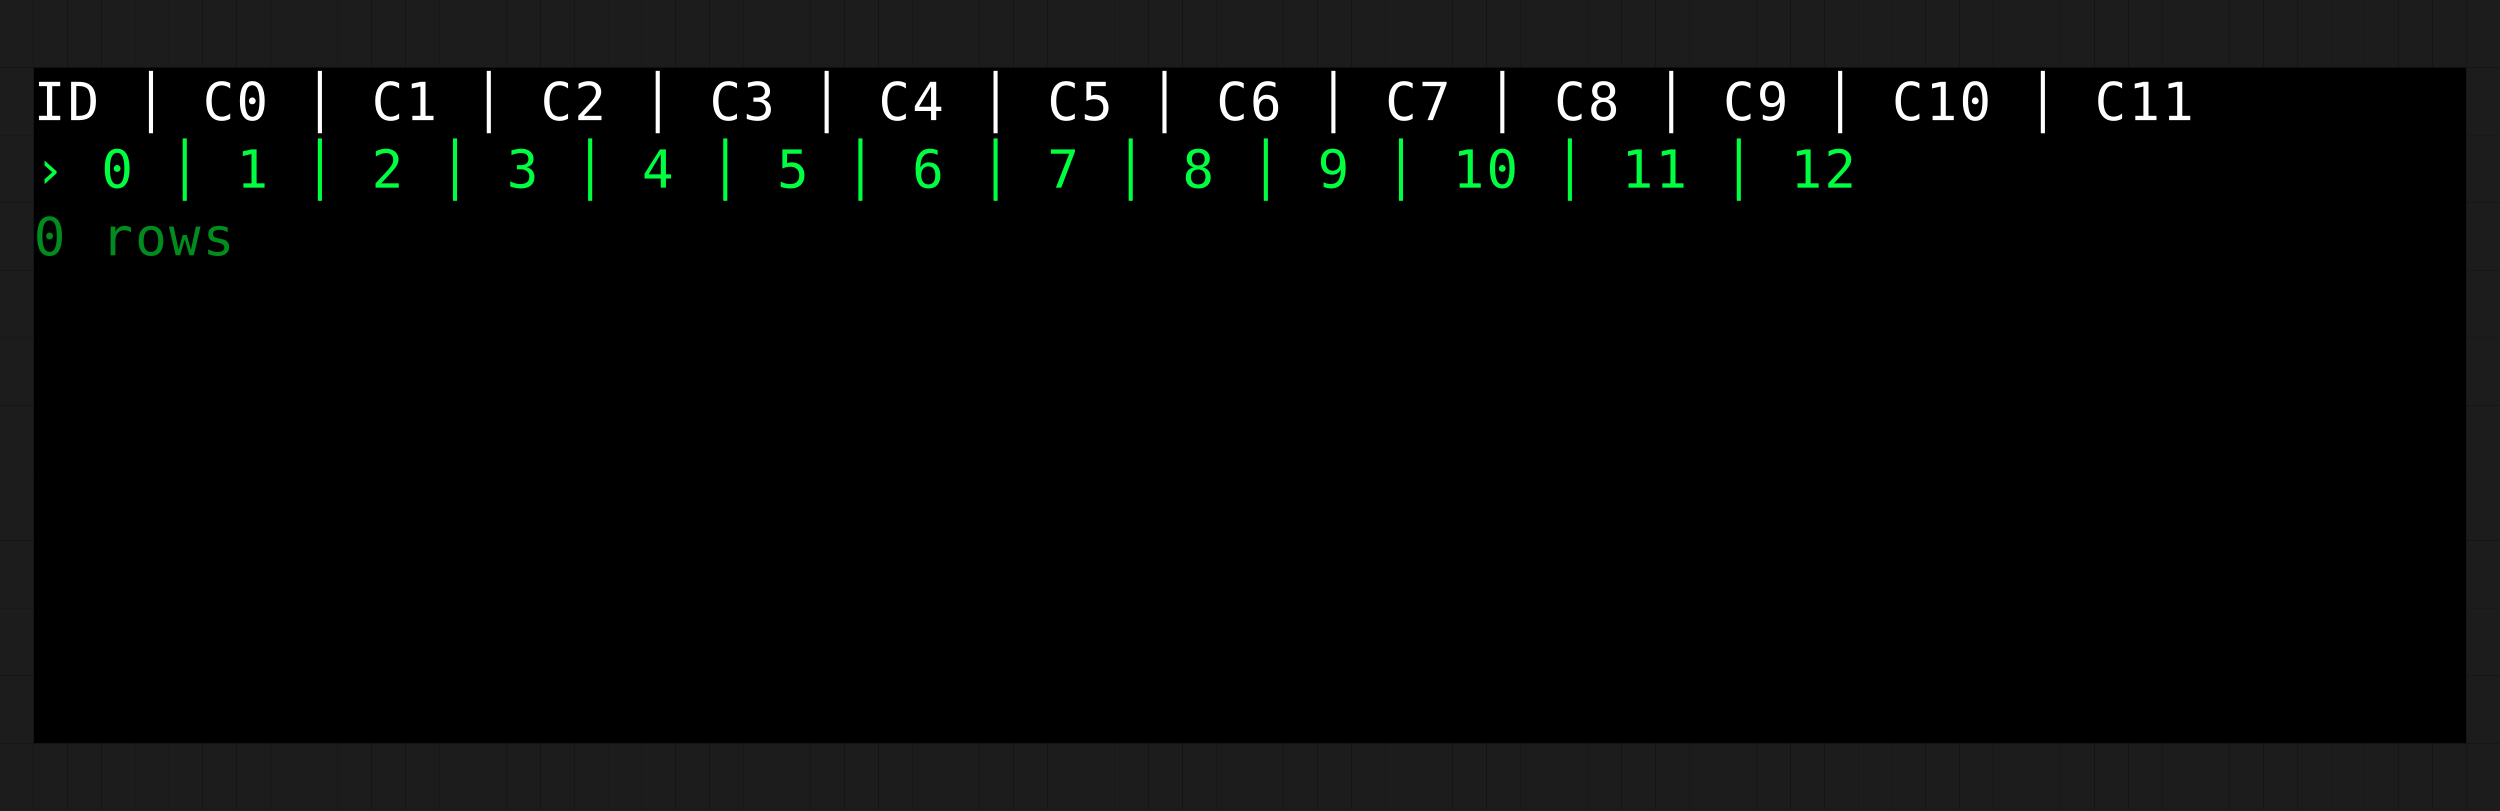
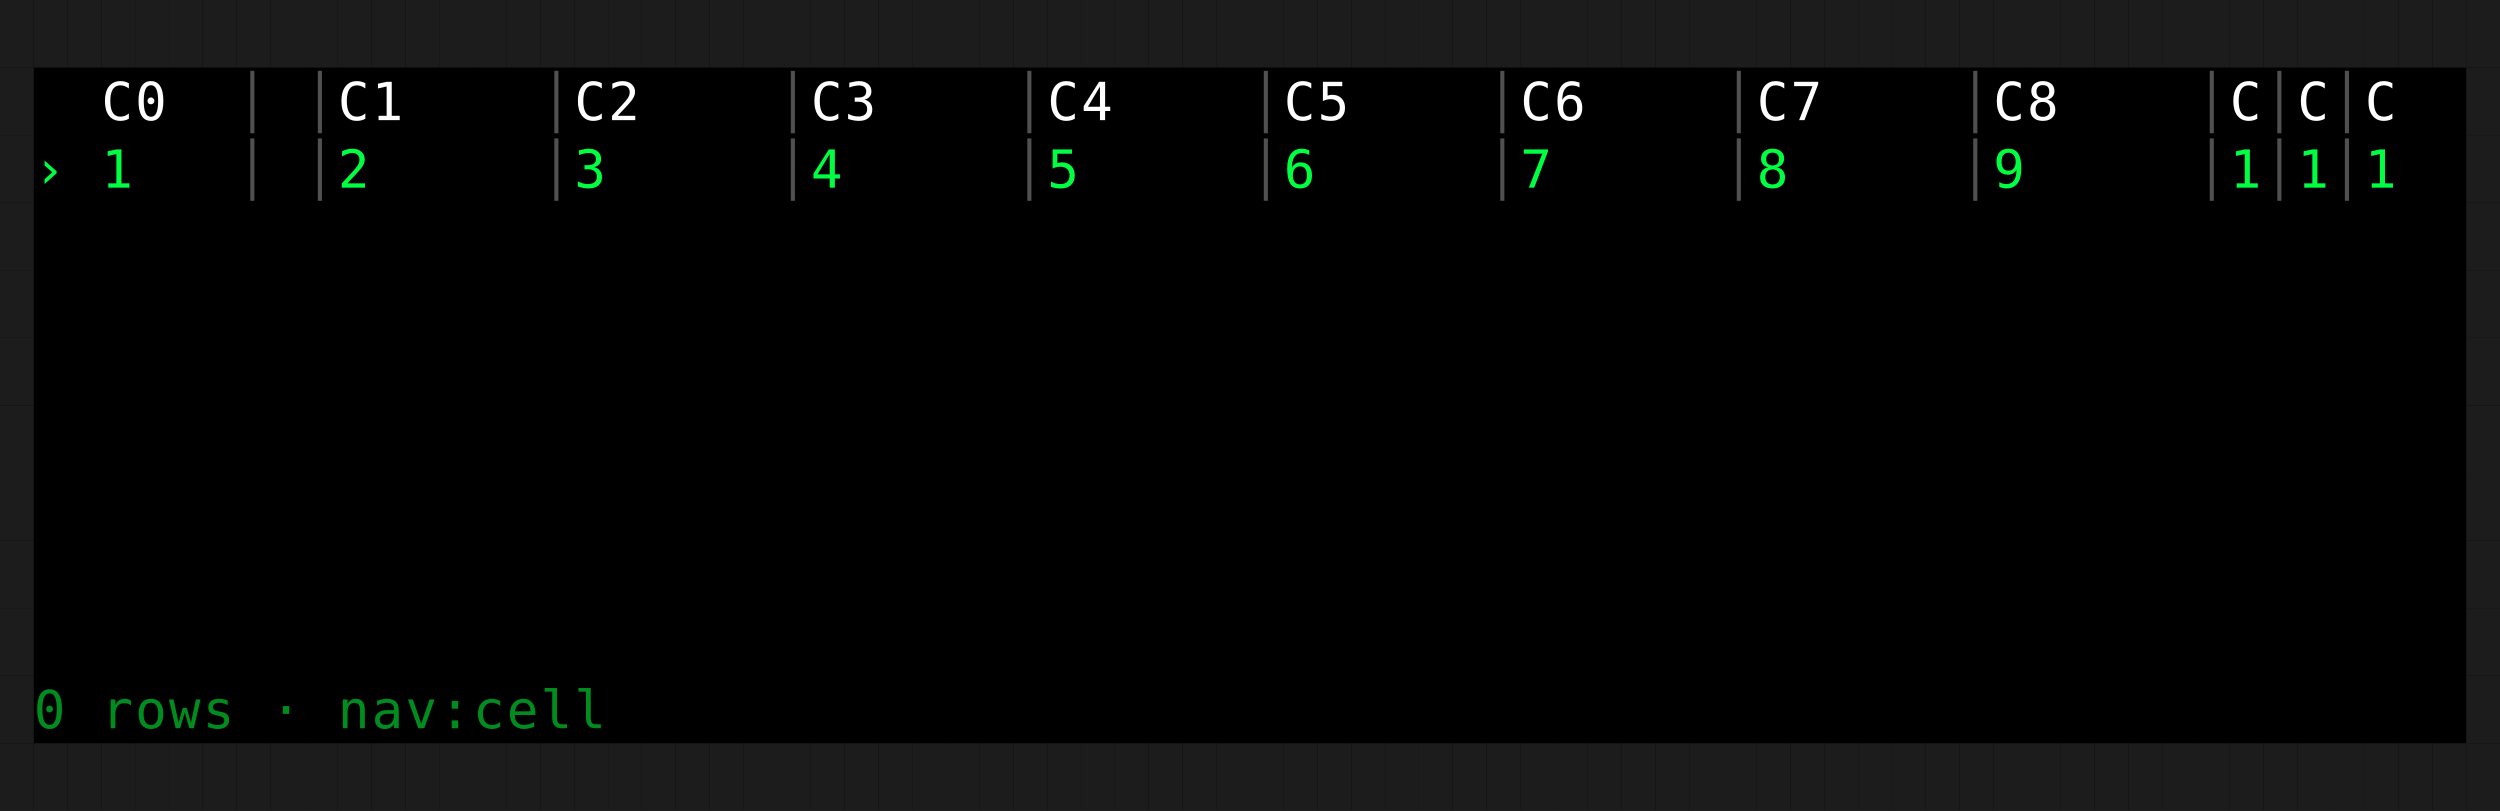
<svg xmlns="http://www.w3.org/2000/svg" width="666" height="216" viewBox="0 0 666 216" role="img" aria-label="DataTable wide" style="background:#000000">
  <rect width="100%" height="100%" fill="#000000" />
  <g font-family="ui-monospace, SFMono-Regular, Menlo, Consolas, monospace" font-size="14">
    <rect x="0" y="0" width="9" height="18" fill="#1c1c1c" />
    <rect x="9" y="0" width="9" height="18" fill="#1c1c1c" />
    <rect x="18" y="0" width="9" height="18" fill="#1c1c1c" />
    <rect x="27" y="0" width="9" height="18" fill="#1c1c1c" />
    <rect x="36" y="0" width="9" height="18" fill="#1c1c1c" />
    <rect x="45" y="0" width="9" height="18" fill="#1c1c1c" />
    <rect x="54" y="0" width="9" height="18" fill="#1c1c1c" />
    <rect x="63" y="0" width="9" height="18" fill="#1c1c1c" />
    <rect x="72" y="0" width="9" height="18" fill="#1c1c1c" />
    <rect x="81" y="0" width="9" height="18" fill="#1c1c1c" />
    <rect x="90" y="0" width="9" height="18" fill="#1c1c1c" />
    <rect x="99" y="0" width="9" height="18" fill="#1c1c1c" />
    <rect x="108" y="0" width="9" height="18" fill="#1c1c1c" />
    <rect x="117" y="0" width="9" height="18" fill="#1c1c1c" />
    <rect x="126" y="0" width="9" height="18" fill="#1c1c1c" />
    <rect x="135" y="0" width="9" height="18" fill="#1c1c1c" />
    <rect x="144" y="0" width="9" height="18" fill="#1c1c1c" />
    <rect x="153" y="0" width="9" height="18" fill="#1c1c1c" />
    <rect x="162" y="0" width="9" height="18" fill="#1c1c1c" />
    <rect x="171" y="0" width="9" height="18" fill="#1c1c1c" />
    <rect x="180" y="0" width="9" height="18" fill="#1c1c1c" />
    <rect x="189" y="0" width="9" height="18" fill="#1c1c1c" />
    <rect x="198" y="0" width="9" height="18" fill="#1c1c1c" />
    <rect x="207" y="0" width="9" height="18" fill="#1c1c1c" />
    <rect x="216" y="0" width="9" height="18" fill="#1c1c1c" />
    <rect x="225" y="0" width="9" height="18" fill="#1c1c1c" />
    <rect x="234" y="0" width="9" height="18" fill="#1c1c1c" />
    <rect x="243" y="0" width="9" height="18" fill="#1c1c1c" />
    <rect x="252" y="0" width="9" height="18" fill="#1c1c1c" />
    <rect x="261" y="0" width="9" height="18" fill="#1c1c1c" />
    <rect x="270" y="0" width="9" height="18" fill="#1c1c1c" />
    <rect x="279" y="0" width="9" height="18" fill="#1c1c1c" />
    <rect x="288" y="0" width="9" height="18" fill="#1c1c1c" />
    <rect x="297" y="0" width="9" height="18" fill="#1c1c1c" />
    <rect x="306" y="0" width="9" height="18" fill="#1c1c1c" />
    <rect x="315" y="0" width="9" height="18" fill="#1c1c1c" />
    <rect x="324" y="0" width="9" height="18" fill="#1c1c1c" />
    <rect x="333" y="0" width="9" height="18" fill="#1c1c1c" />
    <rect x="342" y="0" width="9" height="18" fill="#1c1c1c" />
    <rect x="351" y="0" width="9" height="18" fill="#1c1c1c" />
    <rect x="360" y="0" width="9" height="18" fill="#1c1c1c" />
    <rect x="369" y="0" width="9" height="18" fill="#1c1c1c" />
    <rect x="378" y="0" width="9" height="18" fill="#1c1c1c" />
    <rect x="387" y="0" width="9" height="18" fill="#1c1c1c" />
    <rect x="396" y="0" width="9" height="18" fill="#1c1c1c" />
    <rect x="405" y="0" width="9" height="18" fill="#1c1c1c" />
    <rect x="414" y="0" width="9" height="18" fill="#1c1c1c" />
    <rect x="423" y="0" width="9" height="18" fill="#1c1c1c" />
    <rect x="432" y="0" width="9" height="18" fill="#1c1c1c" />
    <rect x="441" y="0" width="9" height="18" fill="#1c1c1c" />
    <rect x="450" y="0" width="9" height="18" fill="#1c1c1c" />
    <rect x="459" y="0" width="9" height="18" fill="#1c1c1c" />
    <rect x="468" y="0" width="9" height="18" fill="#1c1c1c" />
    <rect x="477" y="0" width="9" height="18" fill="#1c1c1c" />
    <rect x="486" y="0" width="9" height="18" fill="#1c1c1c" />
    <rect x="495" y="0" width="9" height="18" fill="#1c1c1c" />
    <rect x="504" y="0" width="9" height="18" fill="#1c1c1c" />
    <rect x="513" y="0" width="9" height="18" fill="#1c1c1c" />
    <rect x="522" y="0" width="9" height="18" fill="#1c1c1c" />
    <rect x="531" y="0" width="9" height="18" fill="#1c1c1c" />
    <rect x="540" y="0" width="9" height="18" fill="#1c1c1c" />
    <rect x="549" y="0" width="9" height="18" fill="#1c1c1c" />
    <rect x="558" y="0" width="9" height="18" fill="#1c1c1c" />
    <rect x="567" y="0" width="9" height="18" fill="#1c1c1c" />
    <rect x="576" y="0" width="9" height="18" fill="#1c1c1c" />
    <rect x="585" y="0" width="9" height="18" fill="#1c1c1c" />
    <rect x="594" y="0" width="9" height="18" fill="#1c1c1c" />
    <rect x="603" y="0" width="9" height="18" fill="#1c1c1c" />
    <rect x="612" y="0" width="9" height="18" fill="#1c1c1c" />
    <rect x="621" y="0" width="9" height="18" fill="#1c1c1c" />
    <rect x="630" y="0" width="9" height="18" fill="#1c1c1c" />
    <rect x="639" y="0" width="9" height="18" fill="#1c1c1c" />
    <rect x="648" y="0" width="9" height="18" fill="#1c1c1c" />
    <rect x="657" y="0" width="9" height="18" fill="#1c1c1c" />
    <rect x="0" y="18" width="9" height="18" fill="#1c1c1c" />
-     <text x="9" y="32" fill="#ffffff">I</text>
-     <text x="18" y="32" fill="#ffffff">D</text>
-     <text x="36" y="32" fill="#ffffff">│</text>
-     <text x="54" y="32" fill="#ffffff">C</text>
-     <text x="63" y="32" fill="#ffffff">0</text>
-     <text x="81" y="32" fill="#ffffff">│</text>
-     <text x="99" y="32" fill="#ffffff">C</text>
-     <text x="108" y="32" fill="#ffffff">1</text>
-     <text x="126" y="32" fill="#ffffff">│</text>
-     <text x="144" y="32" fill="#ffffff">C</text>
-     <text x="153" y="32" fill="#ffffff">2</text>
-     <text x="171" y="32" fill="#ffffff">│</text>
-     <text x="189" y="32" fill="#ffffff">C</text>
-     <text x="198" y="32" fill="#ffffff">3</text>
-     <text x="216" y="32" fill="#ffffff">│</text>
-     <text x="234" y="32" fill="#ffffff">C</text>
-     <text x="243" y="32" fill="#ffffff">4</text>
-     <text x="261" y="32" fill="#ffffff">│</text>
+     <text x="27" y="32" fill="#ffffff">C</text>
+     <text x="36" y="32" fill="#ffffff">0</text>
+     <text x="63" y="32" fill="#505050">│</text>
+     <text x="81" y="32" fill="#505050">│</text>
+     <text x="90" y="32" fill="#ffffff">C</text>
+     <text x="99" y="32" fill="#ffffff">1</text>
+     <text x="144" y="32" fill="#505050">│</text>
+     <text x="153" y="32" fill="#ffffff">C</text>
+     <text x="162" y="32" fill="#ffffff">2</text>
+     <text x="207" y="32" fill="#505050">│</text>
+     <text x="216" y="32" fill="#ffffff">C</text>
+     <text x="225" y="32" fill="#ffffff">3</text>
+     <text x="270" y="32" fill="#505050">│</text>
    <text x="279" y="32" fill="#ffffff">C</text>
-     <text x="288" y="32" fill="#ffffff">5</text>
-     <text x="306" y="32" fill="#ffffff">│</text>
-     <text x="324" y="32" fill="#ffffff">C</text>
-     <text x="333" y="32" fill="#ffffff">6</text>
-     <text x="351" y="32" fill="#ffffff">│</text>
-     <text x="369" y="32" fill="#ffffff">C</text>
-     <text x="378" y="32" fill="#ffffff">7</text>
-     <text x="396" y="32" fill="#ffffff">│</text>
-     <text x="414" y="32" fill="#ffffff">C</text>
-     <text x="423" y="32" fill="#ffffff">8</text>
-     <text x="441" y="32" fill="#ffffff">│</text>
-     <text x="459" y="32" fill="#ffffff">C</text>
-     <text x="468" y="32" fill="#ffffff">9</text>
-     <text x="486" y="32" fill="#ffffff">│</text>
-     <text x="504" y="32" fill="#ffffff">C</text>
-     <text x="513" y="32" fill="#ffffff">1</text>
-     <text x="522" y="32" fill="#ffffff">0</text>
-     <text x="540" y="32" fill="#ffffff">│</text>
-     <text x="558" y="32" fill="#ffffff">C</text>
-     <text x="567" y="32" fill="#ffffff">1</text>
-     <text x="576" y="32" fill="#ffffff">1</text>
+     <text x="288" y="32" fill="#ffffff">4</text>
+     <text x="333" y="32" fill="#505050">│</text>
+     <text x="342" y="32" fill="#ffffff">C</text>
+     <text x="351" y="32" fill="#ffffff">5</text>
+     <text x="396" y="32" fill="#505050">│</text>
+     <text x="405" y="32" fill="#ffffff">C</text>
+     <text x="414" y="32" fill="#ffffff">6</text>
+     <text x="459" y="32" fill="#505050">│</text>
+     <text x="468" y="32" fill="#ffffff">C</text>
+     <text x="477" y="32" fill="#ffffff">7</text>
+     <text x="522" y="32" fill="#505050">│</text>
+     <text x="531" y="32" fill="#ffffff">C</text>
+     <text x="540" y="32" fill="#ffffff">8</text>
+     <text x="585" y="32" fill="#505050">│</text>
+     <text x="594" y="32" fill="#ffffff">C</text>
+     <text x="603" y="32" fill="#505050">│</text>
+     <text x="612" y="32" fill="#ffffff">C</text>
+     <text x="621" y="32" fill="#505050">│</text>
+     <text x="630" y="32" fill="#ffffff">C</text>
    <rect x="657" y="18" width="9" height="18" fill="#1c1c1c" />
    <rect x="0" y="36" width="9" height="18" fill="#1c1c1c" />
    <text x="9" y="50" fill="#00ff41">›</text>
-     <text x="27" y="50" fill="#00ff41">0</text>
-     <text x="45" y="50" fill="#00ff41">│</text>
-     <text x="63" y="50" fill="#00ff41">1</text>
-     <text x="81" y="50" fill="#00ff41">│</text>
-     <text x="99" y="50" fill="#00ff41">2</text>
-     <text x="117" y="50" fill="#00ff41">│</text>
-     <text x="135" y="50" fill="#00ff41">3</text>
-     <text x="153" y="50" fill="#00ff41">│</text>
-     <text x="171" y="50" fill="#00ff41">4</text>
-     <text x="189" y="50" fill="#00ff41">│</text>
-     <text x="207" y="50" fill="#00ff41">5</text>
-     <text x="225" y="50" fill="#00ff41">│</text>
-     <text x="243" y="50" fill="#00ff41">6</text>
-     <text x="261" y="50" fill="#00ff41">│</text>
-     <text x="279" y="50" fill="#00ff41">7</text>
-     <text x="297" y="50" fill="#00ff41">│</text>
-     <text x="315" y="50" fill="#00ff41">8</text>
-     <text x="333" y="50" fill="#00ff41">│</text>
-     <text x="351" y="50" fill="#00ff41">9</text>
-     <text x="369" y="50" fill="#00ff41">│</text>
-     <text x="387" y="50" fill="#00ff41">1</text>
-     <text x="396" y="50" fill="#00ff41">0</text>
-     <text x="414" y="50" fill="#00ff41">│</text>
-     <text x="432" y="50" fill="#00ff41">1</text>
-     <text x="441" y="50" fill="#00ff41">1</text>
-     <text x="459" y="50" fill="#00ff41">│</text>
-     <text x="477" y="50" fill="#00ff41">1</text>
-     <text x="486" y="50" fill="#00ff41">2</text>
+     <text x="27" y="50" fill="#00ff41">1</text>
+     <text x="63" y="50" fill="#505050">│</text>
+     <text x="81" y="50" fill="#505050">│</text>
+     <text x="90" y="50" fill="#00ff41">2</text>
+     <text x="144" y="50" fill="#505050">│</text>
+     <text x="153" y="50" fill="#00ff41">3</text>
+     <text x="207" y="50" fill="#505050">│</text>
+     <text x="216" y="50" fill="#00ff41">4</text>
+     <text x="270" y="50" fill="#505050">│</text>
+     <text x="279" y="50" fill="#00ff41">5</text>
+     <text x="333" y="50" fill="#505050">│</text>
+     <text x="342" y="50" fill="#00ff41">6</text>
+     <text x="396" y="50" fill="#505050">│</text>
+     <text x="405" y="50" fill="#00ff41">7</text>
+     <text x="459" y="50" fill="#505050">│</text>
+     <text x="468" y="50" fill="#00ff41">8</text>
+     <text x="522" y="50" fill="#505050">│</text>
+     <text x="531" y="50" fill="#00ff41">9</text>
+     <text x="585" y="50" fill="#505050">│</text>
+     <text x="594" y="50" fill="#00ff41">1</text>
+     <text x="603" y="50" fill="#505050">│</text>
+     <text x="612" y="50" fill="#00ff41">1</text>
+     <text x="621" y="50" fill="#505050">│</text>
+     <text x="630" y="50" fill="#00ff41">1</text>
    <rect x="657" y="36" width="9" height="18" fill="#1c1c1c" />
    <rect x="0" y="54" width="9" height="18" fill="#1c1c1c" />
-     <text x="9" y="68" fill="#008c1e">0</text>
-     <text x="27" y="68" fill="#008c1e">r</text>
-     <text x="36" y="68" fill="#008c1e">o</text>
-     <text x="45" y="68" fill="#008c1e">w</text>
-     <text x="54" y="68" fill="#008c1e">s</text>
    <rect x="657" y="54" width="9" height="18" fill="#1c1c1c" />
    <rect x="0" y="72" width="9" height="18" fill="#1c1c1c" />
    <rect x="657" y="72" width="9" height="18" fill="#1c1c1c" />
    <rect x="0" y="90" width="9" height="18" fill="#1c1c1c" />
    <rect x="657" y="90" width="9" height="18" fill="#1c1c1c" />
    <rect x="0" y="108" width="9" height="18" fill="#1c1c1c" />
    <rect x="657" y="108" width="9" height="18" fill="#1c1c1c" />
    <rect x="0" y="126" width="9" height="18" fill="#1c1c1c" />
    <rect x="657" y="126" width="9" height="18" fill="#1c1c1c" />
    <rect x="0" y="144" width="9" height="18" fill="#1c1c1c" />
    <rect x="657" y="144" width="9" height="18" fill="#1c1c1c" />
    <rect x="0" y="162" width="9" height="18" fill="#1c1c1c" />
    <rect x="657" y="162" width="9" height="18" fill="#1c1c1c" />
    <rect x="0" y="180" width="9" height="18" fill="#1c1c1c" />
+     <text x="9" y="194" fill="#008c1e">0</text>
+     <text x="27" y="194" fill="#008c1e">r</text>
+     <text x="36" y="194" fill="#008c1e">o</text>
+     <text x="45" y="194" fill="#008c1e">w</text>
+     <text x="54" y="194" fill="#008c1e">s</text>
+     <text x="72" y="194" fill="#008c1e">·</text>
+     <text x="90" y="194" fill="#008c1e">n</text>
+     <text x="99" y="194" fill="#008c1e">a</text>
+     <text x="108" y="194" fill="#008c1e">v</text>
+     <text x="117" y="194" fill="#008c1e">:</text>
+     <text x="126" y="194" fill="#008c1e">c</text>
+     <text x="135" y="194" fill="#008c1e">e</text>
+     <text x="144" y="194" fill="#008c1e">l</text>
+     <text x="153" y="194" fill="#008c1e">l</text>
    <rect x="657" y="180" width="9" height="18" fill="#1c1c1c" />
    <rect x="0" y="198" width="9" height="18" fill="#1c1c1c" />
    <rect x="9" y="198" width="9" height="18" fill="#1c1c1c" />
    <rect x="18" y="198" width="9" height="18" fill="#1c1c1c" />
    <rect x="27" y="198" width="9" height="18" fill="#1c1c1c" />
    <rect x="36" y="198" width="9" height="18" fill="#1c1c1c" />
    <rect x="45" y="198" width="9" height="18" fill="#1c1c1c" />
    <rect x="54" y="198" width="9" height="18" fill="#1c1c1c" />
    <rect x="63" y="198" width="9" height="18" fill="#1c1c1c" />
    <rect x="72" y="198" width="9" height="18" fill="#1c1c1c" />
    <rect x="81" y="198" width="9" height="18" fill="#1c1c1c" />
    <rect x="90" y="198" width="9" height="18" fill="#1c1c1c" />
    <rect x="99" y="198" width="9" height="18" fill="#1c1c1c" />
    <rect x="108" y="198" width="9" height="18" fill="#1c1c1c" />
    <rect x="117" y="198" width="9" height="18" fill="#1c1c1c" />
    <rect x="126" y="198" width="9" height="18" fill="#1c1c1c" />
    <rect x="135" y="198" width="9" height="18" fill="#1c1c1c" />
    <rect x="144" y="198" width="9" height="18" fill="#1c1c1c" />
    <rect x="153" y="198" width="9" height="18" fill="#1c1c1c" />
    <rect x="162" y="198" width="9" height="18" fill="#1c1c1c" />
    <rect x="171" y="198" width="9" height="18" fill="#1c1c1c" />
    <rect x="180" y="198" width="9" height="18" fill="#1c1c1c" />
    <rect x="189" y="198" width="9" height="18" fill="#1c1c1c" />
    <rect x="198" y="198" width="9" height="18" fill="#1c1c1c" />
    <rect x="207" y="198" width="9" height="18" fill="#1c1c1c" />
    <rect x="216" y="198" width="9" height="18" fill="#1c1c1c" />
    <rect x="225" y="198" width="9" height="18" fill="#1c1c1c" />
    <rect x="234" y="198" width="9" height="18" fill="#1c1c1c" />
    <rect x="243" y="198" width="9" height="18" fill="#1c1c1c" />
    <rect x="252" y="198" width="9" height="18" fill="#1c1c1c" />
    <rect x="261" y="198" width="9" height="18" fill="#1c1c1c" />
    <rect x="270" y="198" width="9" height="18" fill="#1c1c1c" />
    <rect x="279" y="198" width="9" height="18" fill="#1c1c1c" />
    <rect x="288" y="198" width="9" height="18" fill="#1c1c1c" />
    <rect x="297" y="198" width="9" height="18" fill="#1c1c1c" />
    <rect x="306" y="198" width="9" height="18" fill="#1c1c1c" />
    <rect x="315" y="198" width="9" height="18" fill="#1c1c1c" />
    <rect x="324" y="198" width="9" height="18" fill="#1c1c1c" />
    <rect x="333" y="198" width="9" height="18" fill="#1c1c1c" />
    <rect x="342" y="198" width="9" height="18" fill="#1c1c1c" />
    <rect x="351" y="198" width="9" height="18" fill="#1c1c1c" />
    <rect x="360" y="198" width="9" height="18" fill="#1c1c1c" />
    <rect x="369" y="198" width="9" height="18" fill="#1c1c1c" />
    <rect x="378" y="198" width="9" height="18" fill="#1c1c1c" />
    <rect x="387" y="198" width="9" height="18" fill="#1c1c1c" />
    <rect x="396" y="198" width="9" height="18" fill="#1c1c1c" />
    <rect x="405" y="198" width="9" height="18" fill="#1c1c1c" />
    <rect x="414" y="198" width="9" height="18" fill="#1c1c1c" />
    <rect x="423" y="198" width="9" height="18" fill="#1c1c1c" />
    <rect x="432" y="198" width="9" height="18" fill="#1c1c1c" />
    <rect x="441" y="198" width="9" height="18" fill="#1c1c1c" />
    <rect x="450" y="198" width="9" height="18" fill="#1c1c1c" />
    <rect x="459" y="198" width="9" height="18" fill="#1c1c1c" />
    <rect x="468" y="198" width="9" height="18" fill="#1c1c1c" />
    <rect x="477" y="198" width="9" height="18" fill="#1c1c1c" />
    <rect x="486" y="198" width="9" height="18" fill="#1c1c1c" />
    <rect x="495" y="198" width="9" height="18" fill="#1c1c1c" />
    <rect x="504" y="198" width="9" height="18" fill="#1c1c1c" />
    <rect x="513" y="198" width="9" height="18" fill="#1c1c1c" />
    <rect x="522" y="198" width="9" height="18" fill="#1c1c1c" />
    <rect x="531" y="198" width="9" height="18" fill="#1c1c1c" />
    <rect x="540" y="198" width="9" height="18" fill="#1c1c1c" />
    <rect x="549" y="198" width="9" height="18" fill="#1c1c1c" />
    <rect x="558" y="198" width="9" height="18" fill="#1c1c1c" />
    <rect x="567" y="198" width="9" height="18" fill="#1c1c1c" />
    <rect x="576" y="198" width="9" height="18" fill="#1c1c1c" />
    <rect x="585" y="198" width="9" height="18" fill="#1c1c1c" />
    <rect x="594" y="198" width="9" height="18" fill="#1c1c1c" />
    <rect x="603" y="198" width="9" height="18" fill="#1c1c1c" />
    <rect x="612" y="198" width="9" height="18" fill="#1c1c1c" />
    <rect x="621" y="198" width="9" height="18" fill="#1c1c1c" />
    <rect x="630" y="198" width="9" height="18" fill="#1c1c1c" />
    <rect x="639" y="198" width="9" height="18" fill="#1c1c1c" />
    <rect x="648" y="198" width="9" height="18" fill="#1c1c1c" />
    <rect x="657" y="198" width="9" height="18" fill="#1c1c1c" />
  </g>
</svg>
